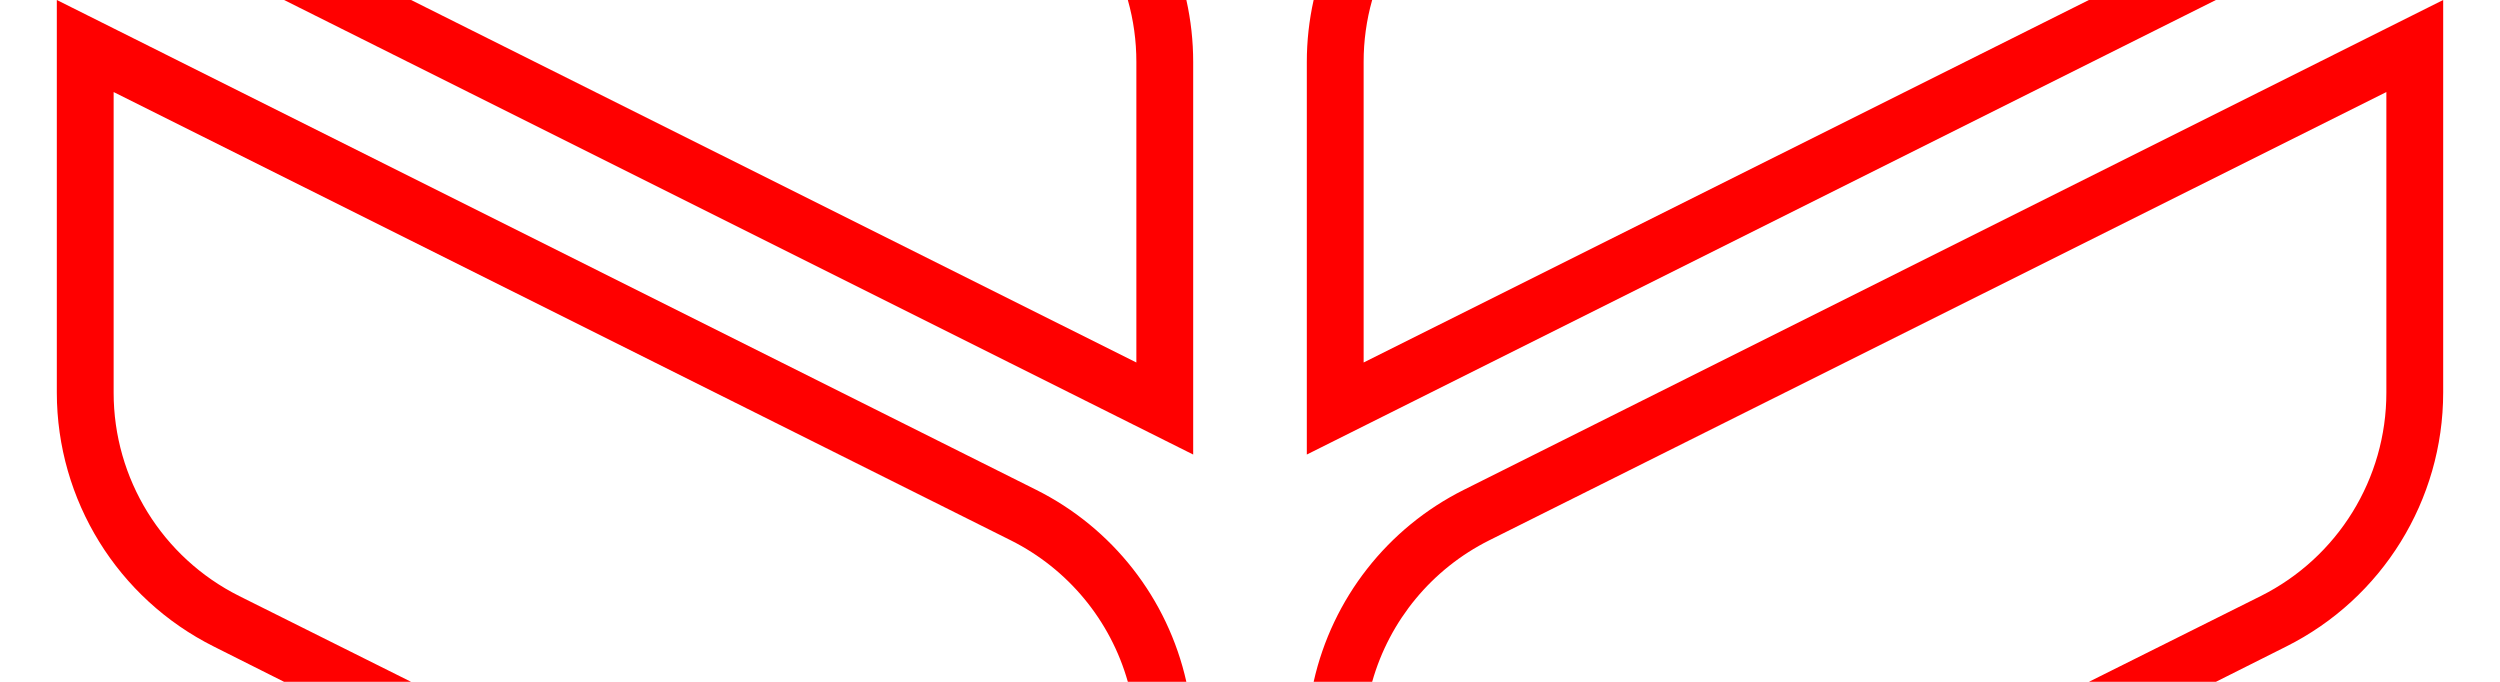
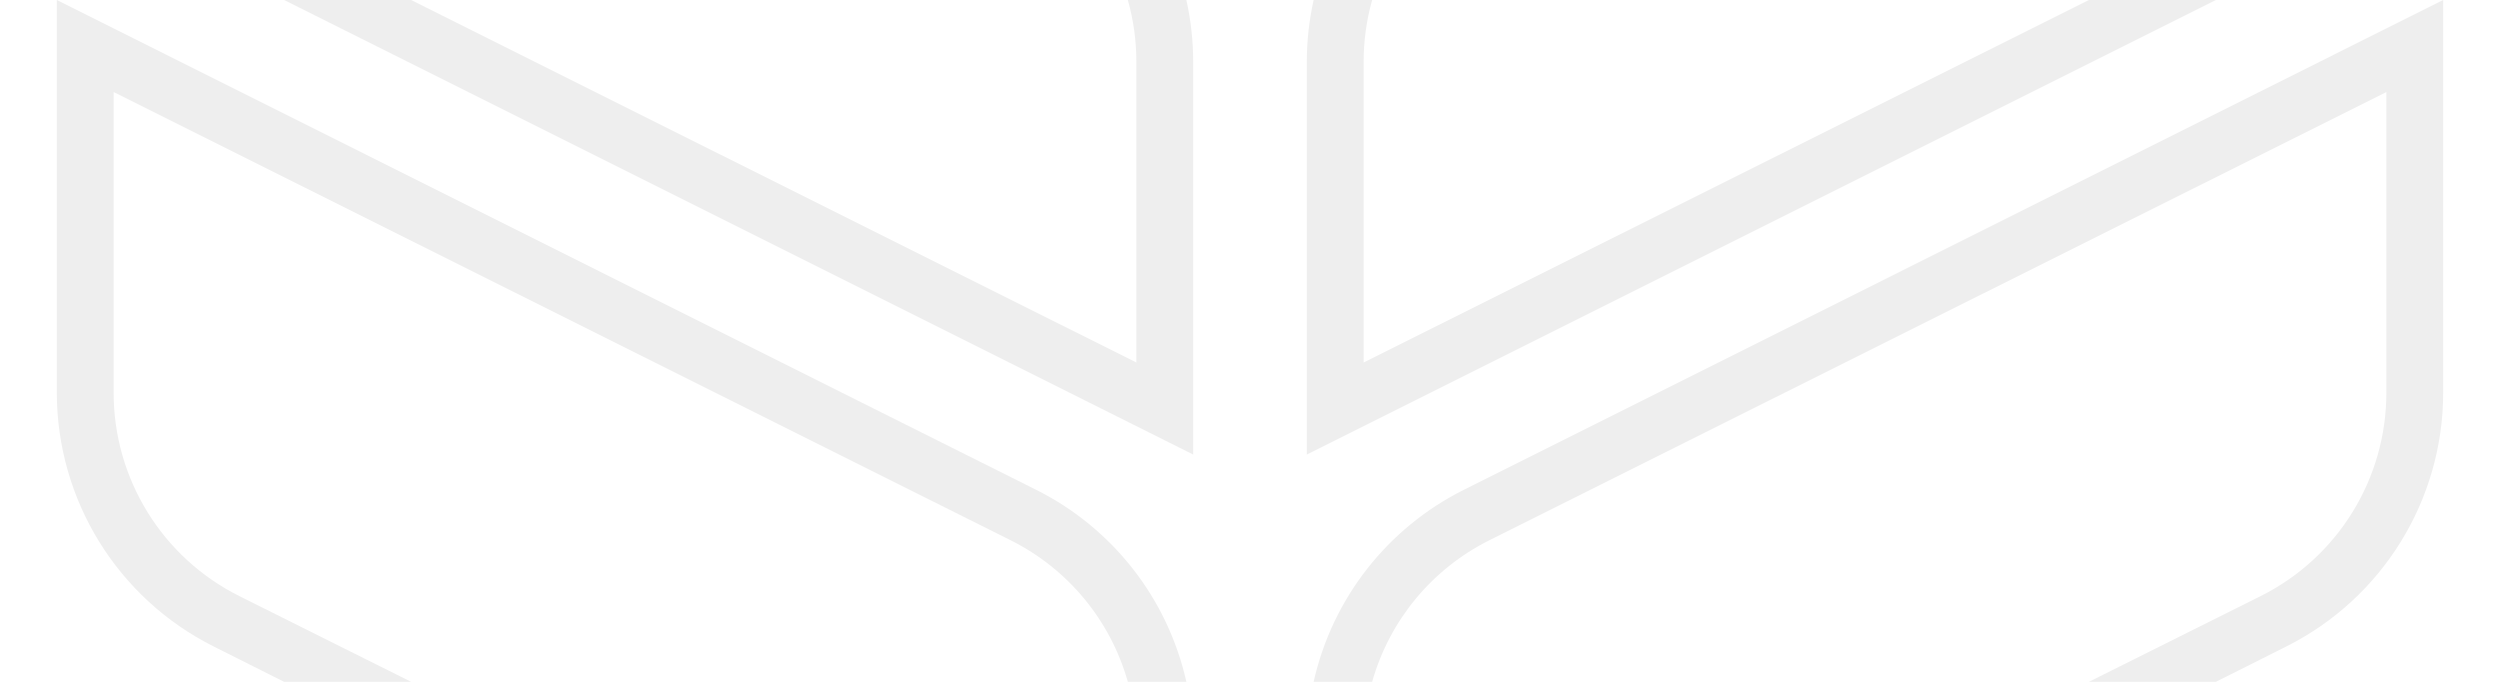
<svg xmlns="http://www.w3.org/2000/svg" width="88" height="24" viewBox="0 0 88 24">
  <g fill-rule="evenodd">
-     <g id="autumn" fill="#f00">
-       <path d="M10 0l30 15 2 1V2.18A10 10 0 0 0 41.76 0H39.7a8 8 0 0 1 .3 2.18v10.58L14.47 0H10zm31.76 24a10 10 0 0 0-5.29-6.76L4 1 2 0v13.82a10 10 0 0 0 5.53 8.94L10 24h4.47l-6.05-3.02A8 8 0 0 1 4 13.82V3.24l31.58 15.78A8 8 0 0 1 39.7 24h2.06zM78 24l2.47-1.24A10 10 0 0 0 86 13.82V0l-2 1-32.47 16.24A10 10 0 0 0 46.24 24h2.06a8 8 0 0 1 4.12-4.98L84 3.24v10.58a8 8 0 0 1-4.42 7.16L73.53 24H78zm0-24L48 15l-2 1V2.18A10 10 0 0 1 46.24 0h2.06a8 8 0 0 0-.3 2.18v10.58L73.53 0H78z" />
+     <g id="autumn" fill="#eee">
+       <path class="hello" d="M10 0l30 15 2 1V2.18A10 10 0 0 0 41.76 0H39.7a8 8 0 0 1 .3 2.18v10.58L14.47 0H10zm31.76 24a10 10 0 0 0-5.29-6.76L4 1 2 0v13.82a10 10 0 0 0 5.53 8.94L10 24h4.47l-6.05-3.02A8 8 0 0 1 4 13.82V3.24l31.58 15.78A8 8 0 0 1 39.7 24h2.06zM78 24l2.47-1.24A10 10 0 0 0 86 13.82V0l-2 1-32.47 16.24A10 10 0 0 0 46.24 24h2.06a8 8 0 0 1 4.12-4.98L84 3.24v10.58a8 8 0 0 1-4.42 7.16L73.53 24H78zm0-24L48 15l-2 1V2.18A10 10 0 0 1 46.24 0h2.06a8 8 0 0 0-.3 2.18v10.58L73.53 0H78z" />
    </g>
  </g>
</svg>
